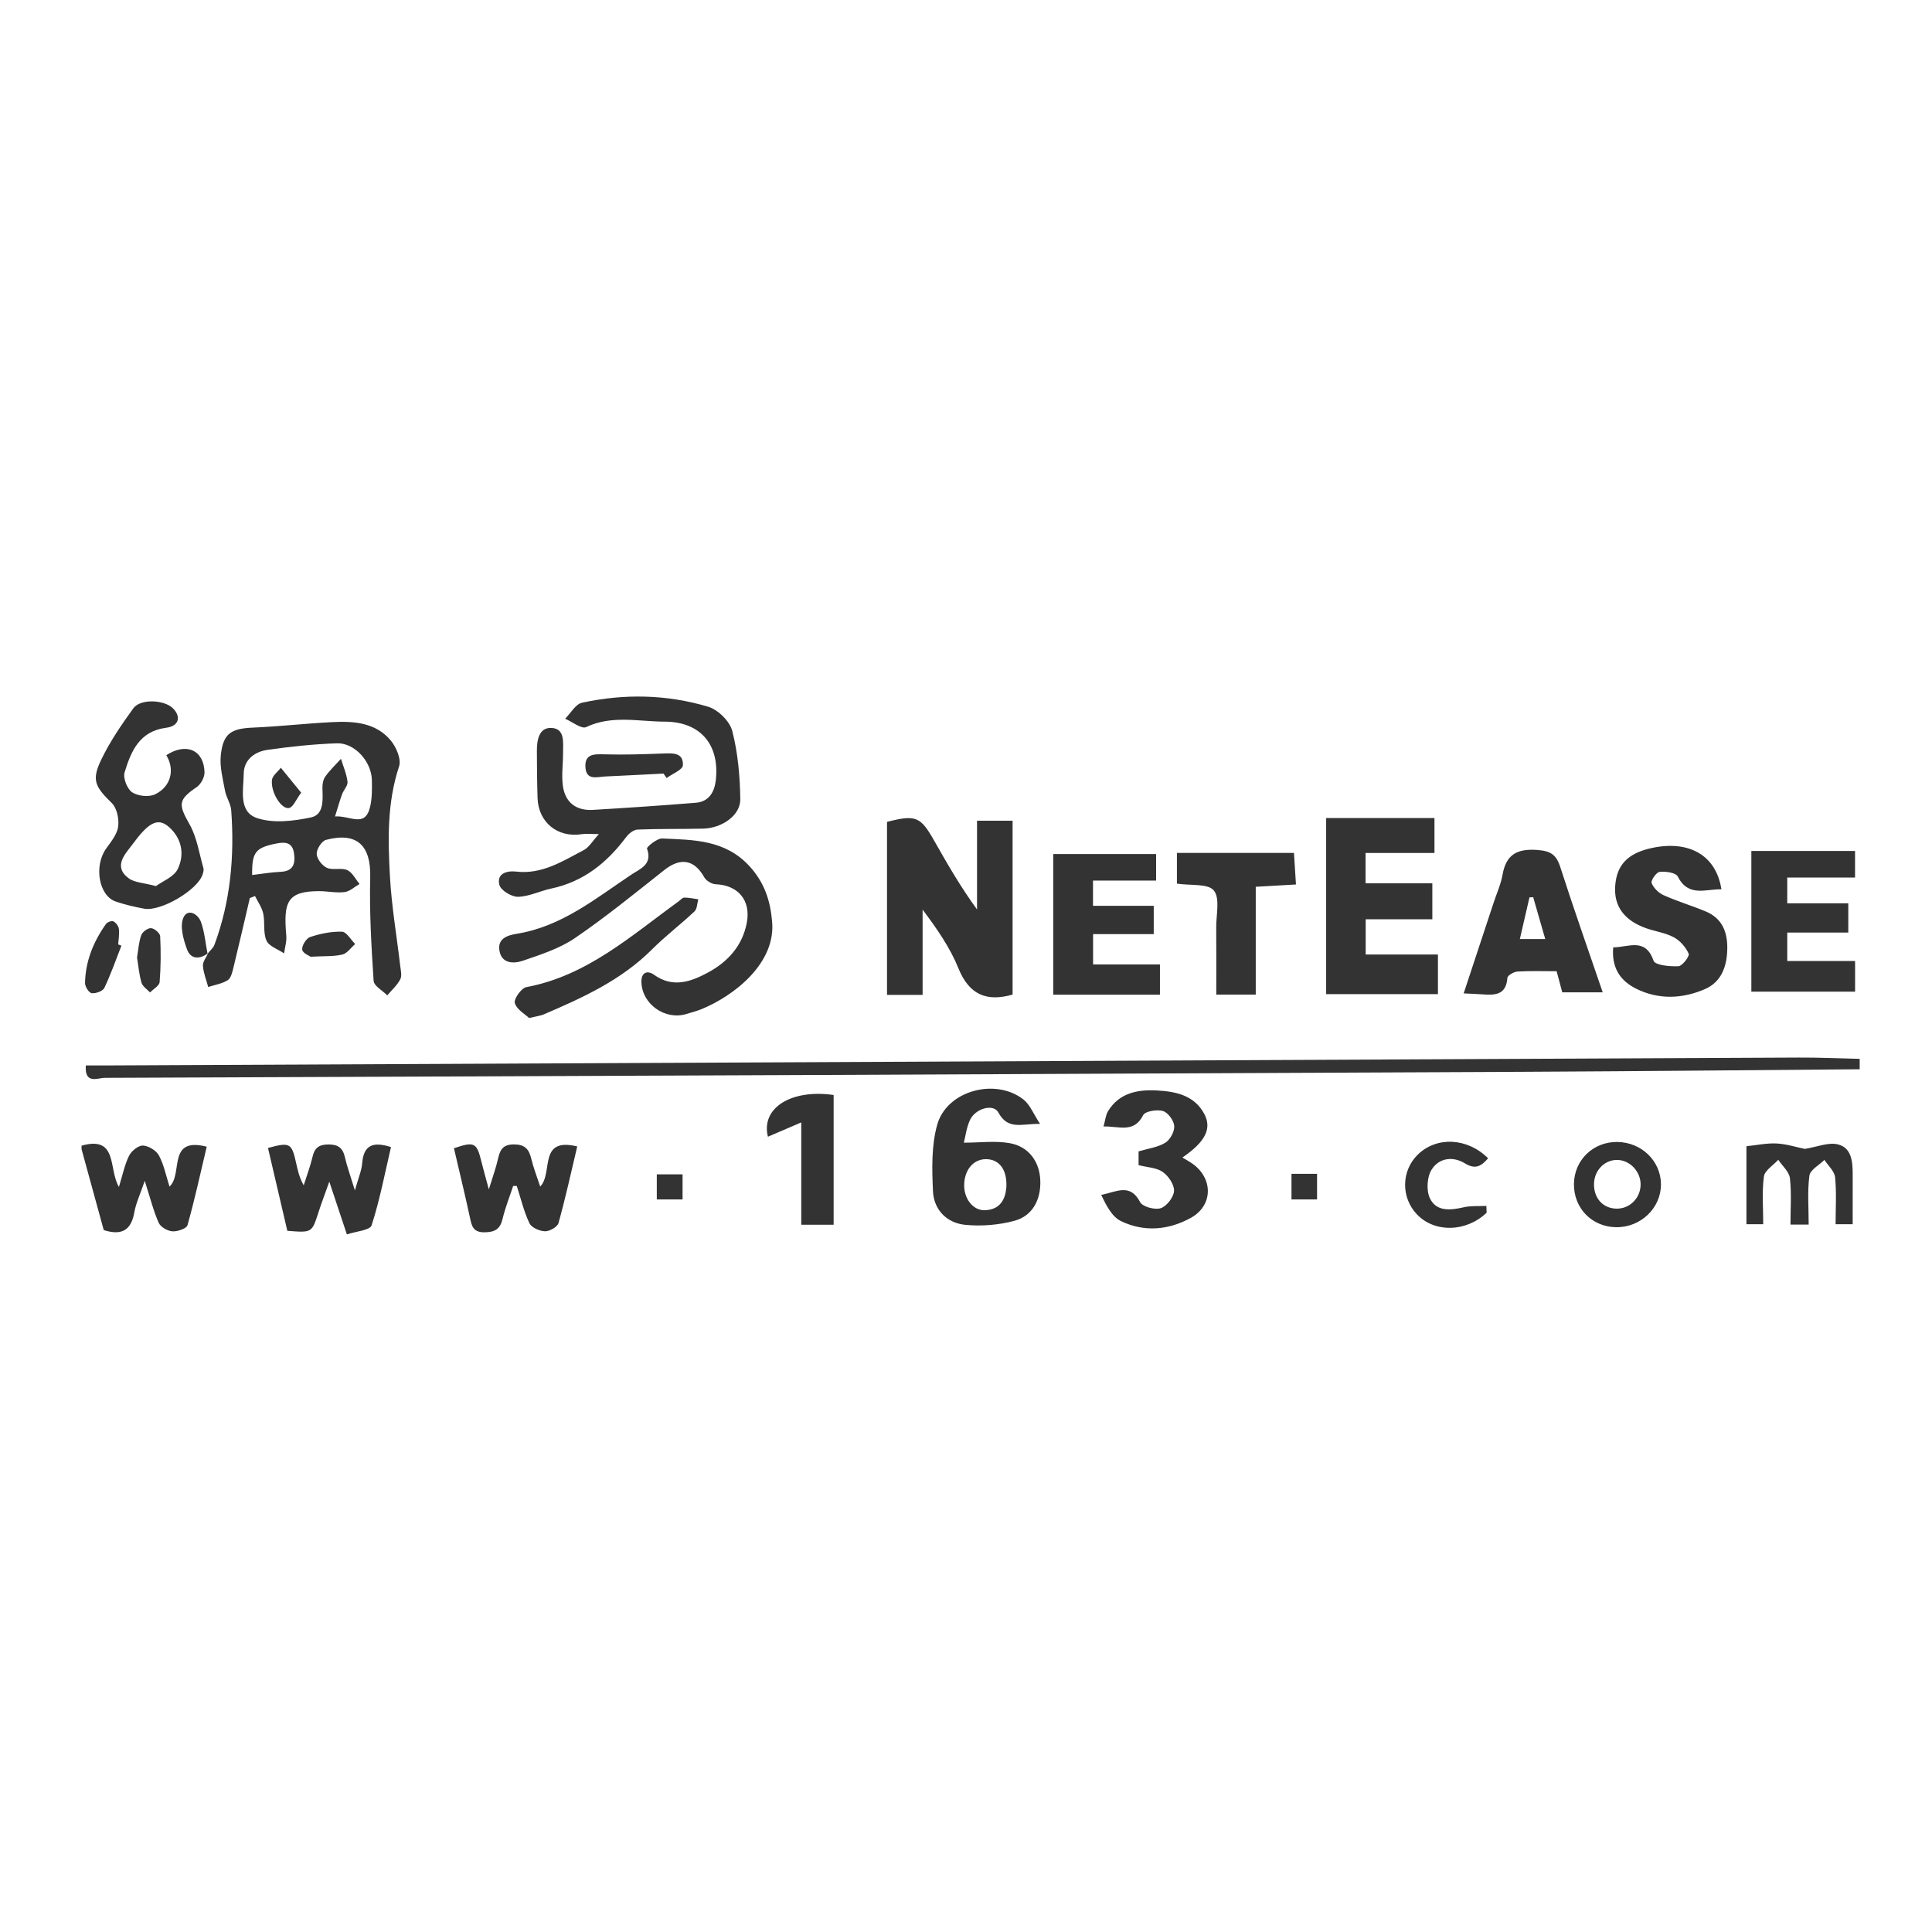
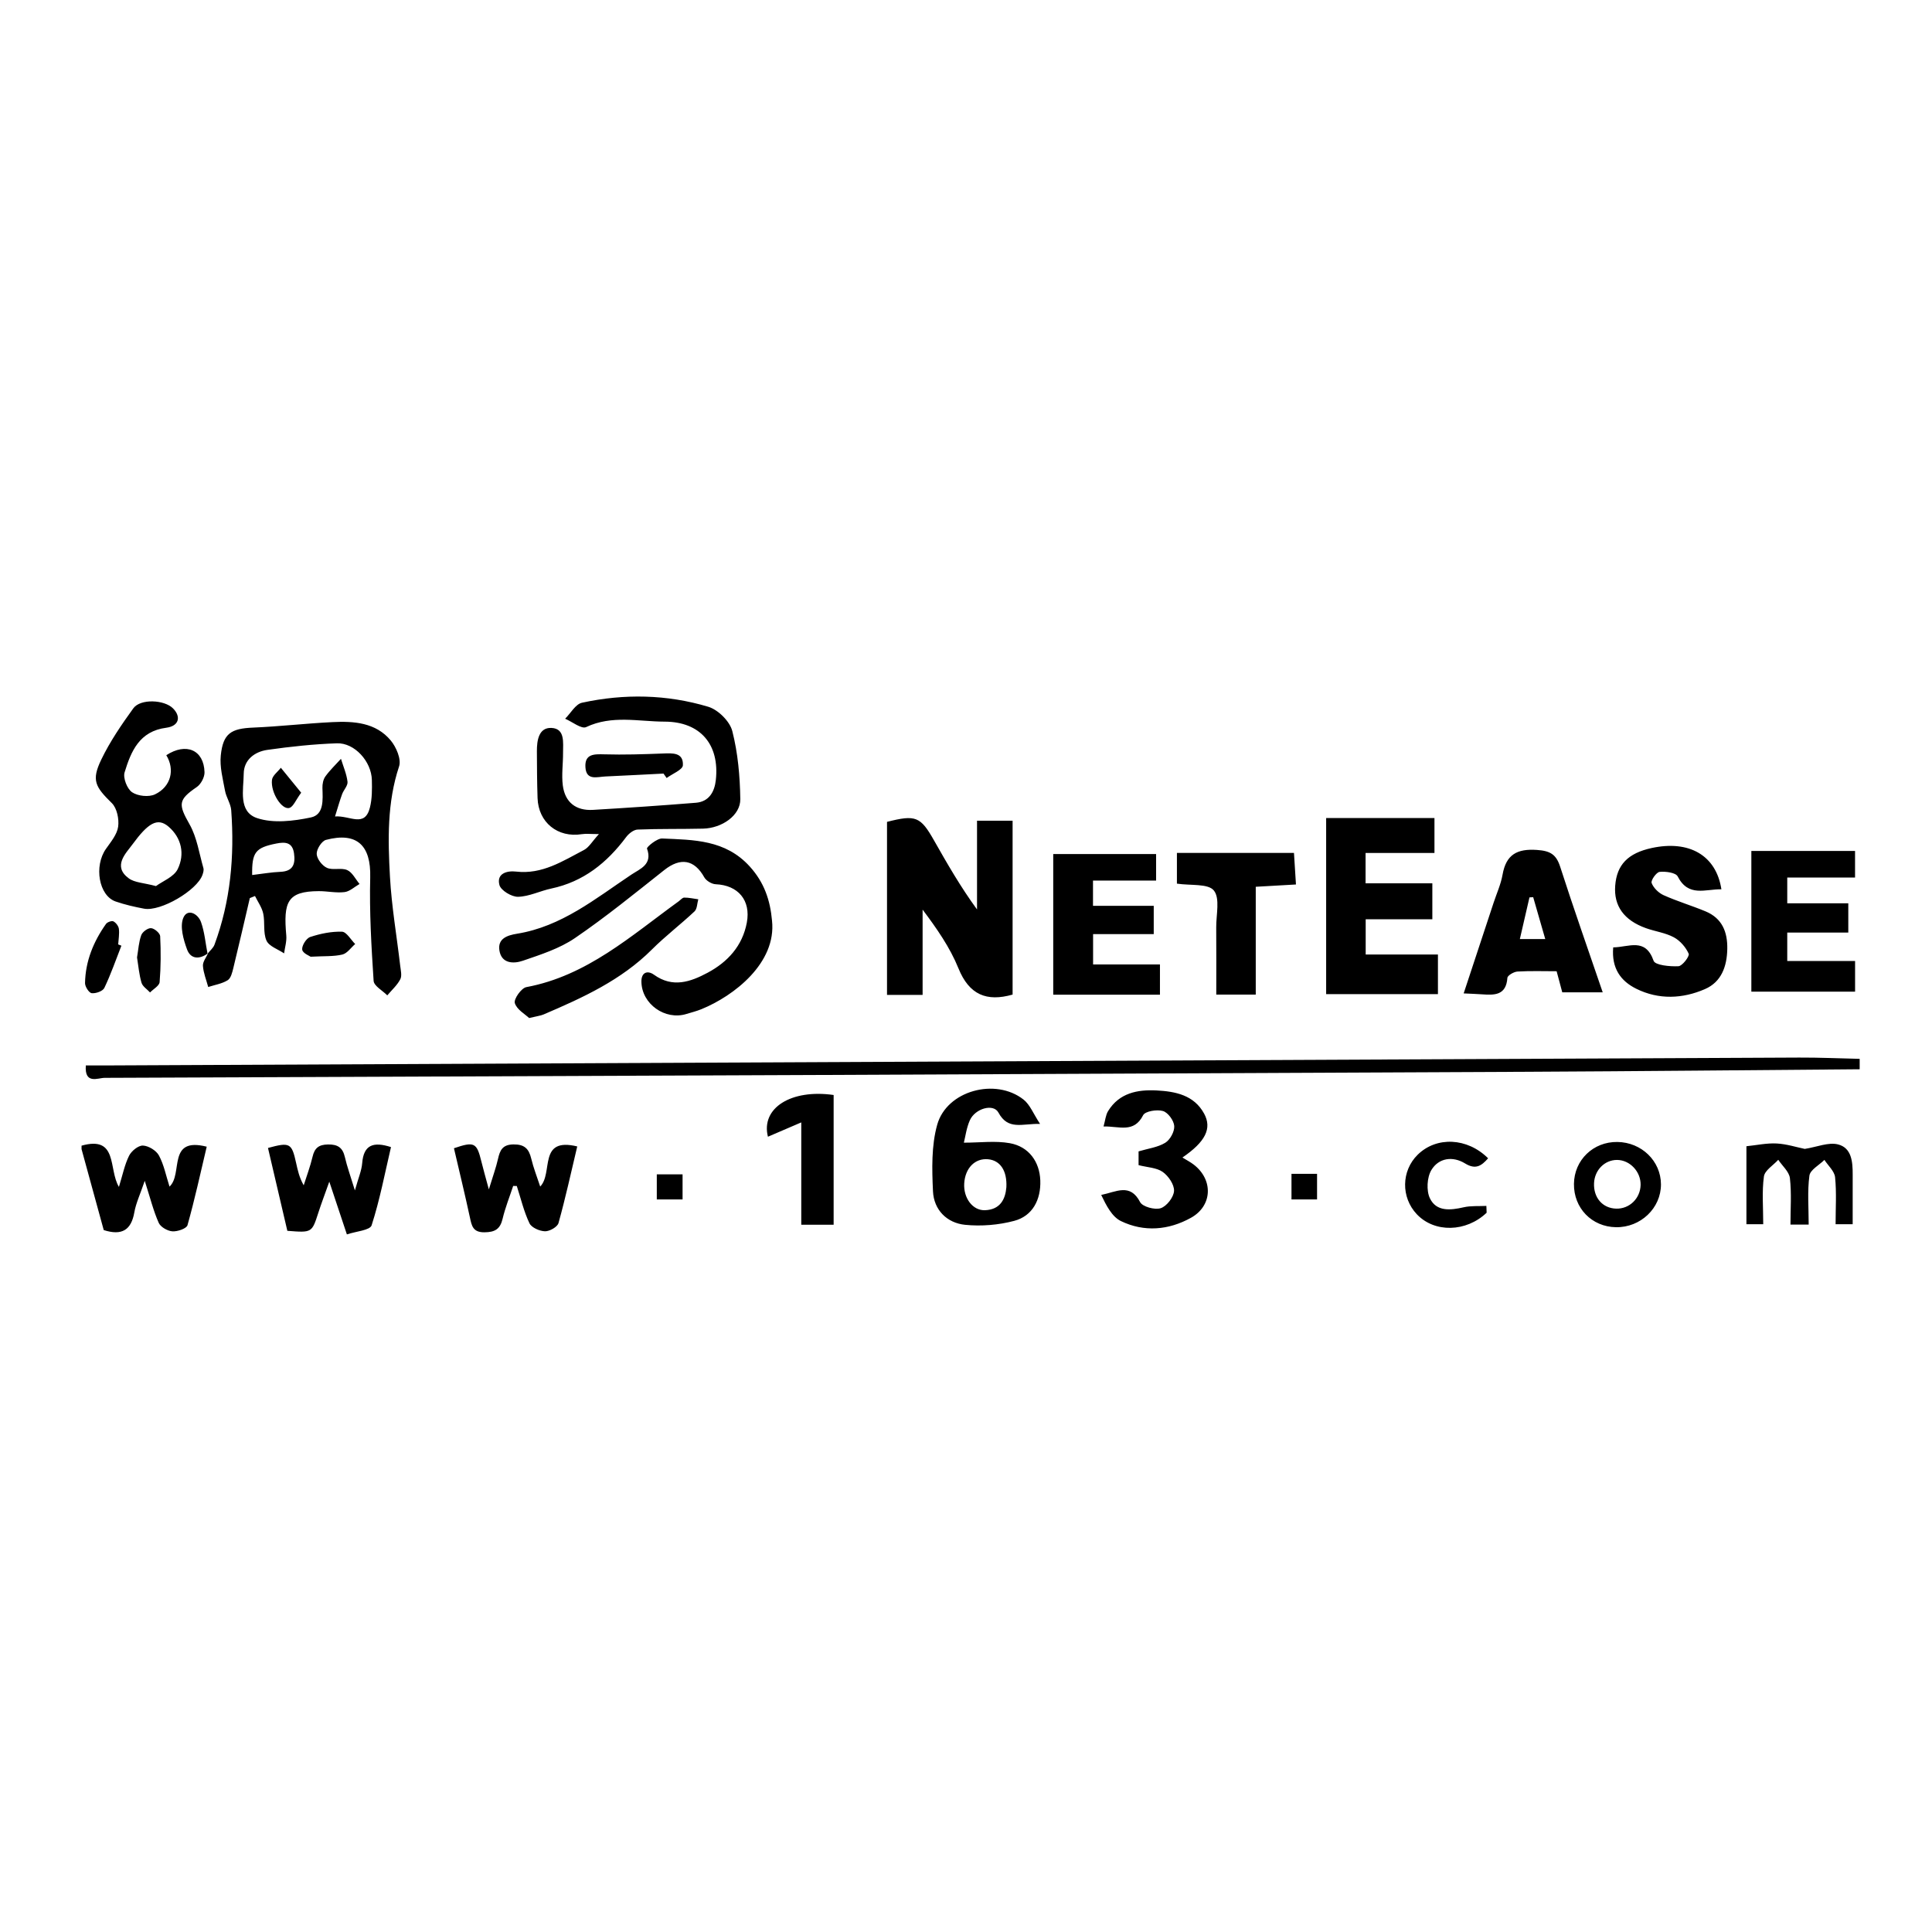
<svg xmlns="http://www.w3.org/2000/svg" class="icon" width="200px" height="200.00px" viewBox="0 0 1024 1024" version="1.1">
-   <path fill="#333333" d="M272.863 531.653c1.035 3.443 5.443 5.874 7.585 7.926 4.194-1.019 6.065-1.21 7.717-1.917 20.695-8.854 41.083-18.13 57.39-34.439 7.12-7.12 15.219-13.254 22.557-20.171 1.418-1.337 1.37-4.231 1.999-6.408-2.486-0.339-4.972-0.914-7.456-0.899-1 0.005-1.996 1.296-2.987 2.012-25.159 18.195-48.549 39.441-80.707 45.443C276.309 523.693 272.222 529.522 272.863 531.653zM614.798 511.168c-12.251 0-24.017 0-35.438 0 0-5.782 0-10.506 0-16.068 11.063 0 21.378 0 32.146 0 0-5.023 0-9.169 0-15-11.535 0-22.08 0-32.192 0 0-4.973 0-8.785 0-13.364 11.647 0 22.584 0 33.445 0 0-5.194 0-9.535 0-14.061-18.582 0-36.282 0-54.524 0 0 25.187 0 49.877 0 74.54 19.155 0 37.711 0 56.562 0C614.798 521.675 614.798 516.941 614.798 511.168zM536.697 434.986c-6.883 0-12.495 0-18.852 0 0 16.207 0 31.626 0 47.044-8.67-11.875-15.77-24.202-22.784-36.578-7.192-12.69-9.702-13.726-24.925-9.846 0 30.472 0 60.971 0 91.726 6.5 0 12.388 0 18.864 0 0-15.546 0-30.379 0-45.211 7.471 9.949 14.499 19.998 18.98 31.08 5.679 14.044 14.915 17.866 28.717 13.952C536.697 496.078 536.697 465.384 536.697 434.986zM409.187 487.953c-0.971-10.767-4.078-20.193-11.829-28.725-12.909-14.211-29.727-14.066-46.394-14.811-2.731-0.122-8.33 4.554-8.04 5.352 3.08 8.469-3.679 10.719-8.328 13.826-19.01 12.701-36.998 27.51-60.595 31.303-5.344 0.859-10.291 2.668-9.302 8.882 1.125 7.068 7.589 7.093 12.439 5.427 9.475-3.254 19.419-6.429 27.568-11.987 16.38-11.171 31.81-23.76 47.383-36.081 8.607-6.809 15.925-5.576 21.19 3.85 1.025 1.836 3.945 3.588 6.063 3.678 11.862 0.501 18.703 8.494 16.493 20.325-2.31 12.364-10.154 20.892-20.768 26.571-9.01 4.822-18.505 8.214-28.452 1.06-3.325-2.391-6.734-1.399-6.655 3.718 0.184 11.786 12.517 20.576 23.852 17.09 2.633-0.809 5.327-1.478 7.872-2.51C389.007 527.891 411.615 510.4 409.187 487.953zM392.373 423.559c-0.175-12.092-1.261-24.443-4.245-36.097-1.322-5.167-7.523-11.299-12.747-12.866-21.92-6.576-44.519-7.004-66.906-2.138-3.432 0.746-5.982 5.552-8.94 8.48 3.767 1.612 8.662 5.604 11.115 4.441 13.701-6.493 27.788-2.928 41.651-2.895 18.862 0.044 29.171 12.087 27.103 30.963-0.676 6.179-3.562 11.461-10.561 12.029-18.167 1.475-36.356 2.698-54.55 3.776-9.03 0.534-14.832-4.011-15.99-12.943-0.732-5.647 0.156-11.49 0.123-17.244-0.031-5.39 1.18-12.877-6.098-13.244-6.759-0.341-7.785 6.567-7.765 12.358 0.029 8.268 0.085 16.54 0.355 24.803 0.424 12.926 10.69 21.172 23.438 19.146 2.189-0.348 4.481-0.049 9.083-0.049-3.569 3.901-5.279 7.053-7.917 8.428-11.274 5.878-22.159 13.064-35.975 11.448-4.799-0.561-10.471 0.965-8.843 7.111 0.765 2.89 6.473 6.331 9.866 6.252 5.896-0.138 11.671-3.112 17.607-4.37 17.055-3.611 29.523-13.646 39.689-27.268 1.39-1.862 3.965-3.906 6.068-3.992 11.541-0.472 23.109-0.214 34.661-0.491C382.751 438.954 392.497 432.113 392.373 423.559zM310.29 406.68c0.462 7.209 6.228 5.06 10.576 4.864 10.271-0.466 20.537-1.015 30.806-1.53 0.554 0.783 1.107 1.565 1.66 2.347 3.025-2.241 8.494-4.362 8.612-6.747 0.336-6.833-5.407-6.443-10.6-6.241-10.334 0.401-20.694 0.738-31.025 0.441C314.814 399.655 309.835 399.574 310.29 406.68zM212.112 511.827c-1.829-15.714-4.551-31.373-5.425-47.136-1.088-19.61-1.547-39.273 4.844-58.519 1.246-3.752-1.503-10.19-4.43-13.708-7.944-9.548-19.531-10.285-30.937-9.728-14.007 0.685-27.969 2.32-41.977 2.904-11.688 0.488-15.942 3.038-17.162 14.705-0.64 6.121 1.107 12.562 2.245 18.773 0.649 3.541 3.029 6.851 3.285 10.363 1.776 24.292-0.344 48.175-8.866 71.198-0.649 1.753-2.325 3.126-3.564 4.661l0 0 0.151-0.106c-0.973 2.24-2.87 4.545-2.717 6.705 0.268 3.777 1.795 7.464 2.795 11.19 3.486-1.127 7.306-1.715 10.327-3.59 1.7-1.055 2.427-4.151 2.995-6.472 3.017-12.327 5.844-24.7 8.737-37.056 0.913-0.37 1.827-0.742 2.739-1.112 1.506 3.09 3.664 6.042 4.362 9.306 1.008 4.712-0.139 10.141 1.726 14.331 1.354 3.04 6.099 4.569 9.333 6.772 0.422-3.153 1.441-6.358 1.165-9.448-1.586-17.775 0.484-23.466 17.206-23.536 4.568-0.019 9.211 1.054 13.68 0.502 2.782-0.344 5.303-2.797 7.942-4.303-2.137-2.544-3.804-6.138-6.532-7.357-3.135-1.4-7.617 0.21-10.749-1.194-2.531-1.135-5.316-4.742-5.427-7.361-0.106-2.504 2.643-6.859 4.912-7.456 16.467-4.327 23.884 2.979 23.454 19.812-0.467 18.282 0.605 36.632 1.801 54.9 0.178 2.713 4.722 5.139 7.246 7.698 2.359-2.805 5.23-5.343 6.882-8.516C213.139 517.156 212.392 514.245 212.112 511.827zM148.589 462.089c-4.777 0.195-9.526 1.052-14.941 1.691-0.173-12.075 1.717-14.486 12.808-16.695 4.673-0.931 8.548-0.734 9.384 5.233C156.639 458.019 155.33 461.814 148.589 462.089zM196.068 428.004c-2.755 10.857-10.504 4.158-18.5 4.727 1.61-5.118 2.546-8.51 3.756-11.802 0.836-2.274 3.109-4.533 2.869-6.581-0.484-4.131-2.241-8.113-3.473-12.156-2.791 3.08-5.837 5.975-8.26 9.321-1.16 1.602-1.625 4.075-1.564 6.129 0.186 6.255 0.915 14.142-6.136 15.623-9.221 1.936-19.89 3.211-28.468 0.358-10.119-3.366-7.195-15.066-7.114-23.55 0.071-7.335 5.766-11.655 12.545-12.622 12.204-1.74 24.529-3.058 36.839-3.483 9.363-0.324 18.295 9.6 18.534 19.427C197.212 418.266 197.25 423.34 196.068 428.004zM97.154 486.487c-1.902 4.581 0.054 11.478 1.986 16.736 1.884 5.128 6.466 5.359 10.854 2.211-1.096-5.569-1.551-11.379-3.441-16.678C104.913 484.167 99.293 481.334 97.154 486.487zM59.277 425.672c2.723 2.675 3.904 8.476 3.343 12.505-0.576 4.139-3.874 8.052-6.457 11.73-6.449 9.181-3.796 24.84 5.155 27.912 4.883 1.676 9.979 2.852 15.063 3.8 8.75 1.63 28.05-9.677 30.93-17.924 0.396-1.134 0.805-2.531 0.497-3.601-2.246-7.807-3.424-16.271-7.334-23.169-6.033-10.643-6.121-12.987 3.843-19.797 2.199-1.503 4.165-5.226 4.085-7.861-0.356-11.834-9.755-15.827-20.261-8.995 4.628 7.57 2.579 16.645-5.974 20.743-3.274 1.569-9.108 0.949-12.144-1.097-2.639-1.779-4.905-7.563-3.988-10.551 3.416-11.134 7.811-21.809 22.093-23.651 6.759-0.872 7.968-5.815 3.593-10.239-4.605-4.656-17.301-5.249-21.057-0.056-6.247 8.637-12.361 17.576-16.969 27.14C48.377 413.594 50.424 416.976 59.277 425.672zM70.189 447.57c8.173-11.155 13.22-14.553 19.186-9.396 6.901 5.966 8.655 14.575 4.824 22.452-2.035 4.184-8.046 6.435-11.529 9.013-6.48-1.735-11.265-1.79-14.405-4.089C59.495 459.128 66.797 452.198 70.189 447.57zM144.144 413.399c-0.746 6.775 5.318 16.059 9.281 14.801 2.061-0.654 3.254-4.042 6.208-8.054-3.889-4.768-7.333-8.991-10.777-13.214C147.212 409.08 144.398 411.099 144.144 413.399zM181.259 493.825c-5.616-0.192-11.474 1.031-16.864 2.805-2.06 0.677-4.511 4.618-4.215 6.708 0.273 1.929 3.986 3.371 4.48 3.743 7.225-0.394 12.181-0.051 16.792-1.155 2.564-0.614 4.552-3.638 6.799-5.576C185.925 498.05 183.661 493.907 181.259 493.825zM63.012 492.321c-0.183-1.478-1.56-3.281-2.897-3.975-0.881-0.457-3.241 0.383-3.932 1.356-6.647 9.372-10.898 19.735-11.114 31.337-0.035 1.877 2.109 5.211 3.526 5.37 2.181 0.246 5.882-1.064 6.704-2.782 3.466-7.248 6.105-14.891 9.046-22.391-0.567-0.226-1.134-0.452-1.702-0.678C62.815 497.806 63.346 495.009 63.012 492.321zM80.074 491.942c-1.705-0.123-4.566 1.96-5.2 3.699-1.333 3.657-1.541 7.725-2.243 11.817 0.728 4.439 1.092 9.053 2.369 13.398 0.586 1.993 2.963 3.46 4.529 5.165 1.77-1.821 4.912-3.53 5.073-5.485 0.664-8.077 0.696-16.241 0.29-24.339C84.812 494.6 81.849 492.07 80.074 491.942zM110.126 505.341l-0.133 0.093c0.003 0.016 0.006 0.033 0.009 0.049 0.024-0.023 0.275-0.249 0.275-0.249l-0.251 0.226C110.058 505.421 110.093 505.382 110.126 505.341zM684.514 635.738c4.889 0 9.233 0 13.553 0 0-4.857 0-8.996 0-13.575-4.678 0-8.808 0-13.553 0C684.514 627.319 684.514 631.451 684.514 635.738zM407.018 602.489c5.565-2.391 11.041-4.745 17.672-7.595 0 18.69 0 36.286 0 54.238 6.225 0 11.536 0 17.155 0 0-23.33 0-46.088 0-68.762C419.327 577.14 403.185 587.249 407.018 602.489zM348.116 635.736c4.889 0 9.206 0 13.661 0 0-4.812 0-8.916 0-13.3-4.921 0-9.232 0-13.661 0C348.116 627.28 348.116 631.386 348.116 635.736zM686.884 468.794c-0.391-6.211-0.714-11.346-1.052-16.723-21.261 0-41.805 0-62.042 0 0 6.153 0 11.497 0 16.275 7.342 1.098 16.511-0.129 19.569 3.625 3.363 4.127 1.213 12.834 1.264 19.548 0.089 11.786 0.025 23.574 0.025 35.639 7.594 0 13.591 0 20.928 0 0-19.567 0-38.116 0-57.148C672.988 469.585 679.789 469.198 686.884 468.794zM551.377 625.624c-0.366-9.827-6.025-17.887-16.129-19.709-7.661-1.381-15.771-0.274-24.385-0.274 0.829-3.243 1.377-7.849 3.188-11.891 2.791-6.231 12.461-9.018 15.13-4.077 5.154 9.546 12.5 5.812 22.065 6.008-3.527-5.34-5.31-10.175-8.76-12.891-14.856-11.695-40.682-4.75-45.749 13.341-3.116 11.125-2.784 23.526-2.237 35.272 0.458 9.818 7.331 16.81 17.057 17.779 8.556 0.852 17.708 0.104 26.02-2.109C547.26 644.494 551.76 635.9 551.377 625.624zM533.395 629.296c-0.533 6.336-3.264 11.828-11.301 12.143-6.551 0.256-11.511-6.46-11.036-14.229 0.494-8.094 5.696-13.386 12.57-12.786C530.074 614.986 533.848 620.402 533.395 629.296zM240.601 608.593c2.837 12.195 5.81 24.385 8.453 36.648 0.964 4.476 1.581 7.955 7.72 7.902 5.559-0.048 8.31-1.673 9.61-7.14 1.407-5.919 3.701-11.628 5.608-17.428 0.641 0.01 1.281 0.021 1.922 0.032 2.141 6.626 3.742 13.51 6.705 19.746 1.097 2.31 5.367 4.175 8.242 4.25 2.435 0.062 6.58-2.292 7.157-4.361 3.731-13.379 6.69-26.971 9.93-40.607-20.921-5.079-12.582 14.074-19.632 21.263-1.666-5.099-3.566-9.874-4.749-14.821-1.25-5.228-3.603-7.597-9.446-7.513-5.809 0.083-7.143 3.116-8.178 7.711-1.035 4.591-2.681 9.044-4.842 16.124-1.789-6.643-2.961-10.672-3.953-14.745C252.69 605.568 251.427 604.912 240.601 608.593zM43.224 607.228c0 0.614 0 1.227 0 1.841 3.987 14.543 7.973 29.086 11.759 42.899 9.727 3.113 14.582-0.112 16.209-9.367 0.863-4.91 3.102-9.578 5.525-16.737 2.944 9.185 4.61 15.978 7.409 22.266 0.994 2.232 4.666 4.32 7.254 4.503 2.682 0.188 7.493-1.463 7.998-3.258 3.85-13.692 6.875-27.617 10.188-41.607-21.132-5.362-12.402 14.46-19.721 21.156-1.838-5.724-2.938-11.527-5.604-16.488-1.419-2.641-5.491-5.128-8.474-5.262-2.439-0.109-6.089 2.849-7.343 5.371-2.386 4.799-3.443 10.259-5.39 16.532C57.363 619.754 62.699 601.765 43.224 607.228zM809.019 568.07c58.882-0.276 117.763-0.883 176.644-1.338 0-1.841 0-3.682 0-5.522-10.694-0.238-21.388-0.727-32.08-0.677-298.721 1.357-597.443 2.769-896.164 4.169-3.919 0.018-7.839 0.002-11.933 0.002-0.739 10.227 6.414 6.589 9.979 6.577C306.65 570.35 557.835 569.251 809.019 568.07zM142.038 608.443c3.444 14.744 6.893 29.508 10.258 43.912 13.058 1.046 13.005 1.028 16.438-9.613 1.566-4.855 3.388-9.627 5.804-16.439 3.365 10.1 6.027 18.093 9.314 27.96 4.791-1.635 12.254-2.16 13.111-4.817 4.363-13.524 7.018-27.601 10.267-41.465-9.221-2.97-14.489-1.34-15.264 8.53-0.314 4.001-2.052 7.891-3.859 14.426-2.352-7.689-4.142-12.566-5.297-17.59-1.156-5.032-3.712-6.844-8.971-6.758-4.934 0.081-7.094 1.905-8.179 6.508-1.211 5.131-3.097 10.103-4.689 15.144-2.368-4.164-3.177-8.04-4.035-11.906C154.604 605.821 153.663 605.289 142.038 608.443zM583.659 633.342c2.742 5.702 5.743 11.578 10.477 13.864 12.284 5.932 25.26 4.833 37.116-1.763 11.443-6.366 11.859-20.213 1.416-28.203-1.791-1.37-3.831-2.414-5.955-3.732 12.16-8.311 15.788-15.396 11.49-23.276-5.389-9.881-15.317-11.762-25.229-12.277-10.075-0.523-19.771 1.33-25.666 10.95-1.297 2.116-1.49 4.909-2.404 8.143 8.326-0.188 16.073 3.696 20.989-5.979 1.079-2.122 7.351-3.141 10.501-2.205 2.677 0.795 5.77 5.034 5.976 7.94 0.208 2.931-2.177 7.299-4.751 8.881-3.975 2.443-9.077 3.048-14.154 4.569 0 2.07 0 4.419 0 7.295 4.741 1.212 9.558 1.305 12.81 3.607 3.029 2.144 6.168 6.736 5.987 10.072-0.18 3.321-3.88 8.098-7.054 9.14-3.103 1.019-9.646-0.754-10.934-3.241C598.978 626.899 591.619 631.757 583.659 633.342zM826.931 459.412c-2.119-6.581-5.279-8.428-12.224-8.92-10.645-0.753-16.442 2.415-18.326 13.123-0.892 5.069-3.107 9.908-4.736 14.846-5.21 15.789-10.426 31.575-15.87 48.06 4.031 0.199 6.752 0.286 9.465 0.477 6.694 0.471 13.037 0.757 13.709-8.708 0.092-1.29 3.418-3.241 5.337-3.353 6.96-0.406 13.957-0.161 20.755-0.161 1.178 4.397 2.098 7.832 2.993 11.179 7.323 0 13.962 0 21.438 0C841.767 503.376 834.04 481.493 826.931 459.412zM805.55 497.731c1.783-7.73 3.439-14.913 5.096-22.095 0.659-0.036 1.317-0.071 1.976-0.106 2.051 7.116 4.101 14.231 6.399 22.202C814.145 497.731 810.393 497.731 805.55 497.731zM762.136 505.917c-13.21 0-25.627 0-38.294 0 0-6.537 0-12.151 0-18.698 12.251 0 23.778 0 35.327 0 0-6.624 0-12.301 0-19.051-12.073 0-23.573 0-35.387 0 0-5.815 0-10.532 0-16.069 12.51 0 24.354 0 36.513 0 0-6.707 0-12.573 0-18.535-19.522 0-38.356 0-57.409 0 0 31.409 0 62.19 0 93.333 19.996 0 39.479 0 59.251 0C762.136 519.263 762.136 513.028 762.136 505.917zM915.495 503.009c0.179-9.113-2.749-16.332-11.56-19.987-7.323-3.037-14.971-5.316-22.194-8.556-2.648-1.188-5.354-3.845-6.346-6.469-0.512-1.354 2.51-5.696 4.235-5.88 3.189-0.341 8.552 0.385 9.589 2.415 5.701 11.148 14.721 6.643 23.158 6.813-2.78-18.018-17.11-26.185-36.98-21.872-12.532 2.721-18.461 8.846-19.308 19.946-0.818 10.723 4.623 18.36 16.332 22.536 4.891 1.745 10.283 2.425 14.771 4.845 3.32 1.791 6.328 5.264 7.852 8.706 0.569 1.285-3.369 6.506-5.423 6.613-4.51 0.232-12.347-0.525-13.166-2.861-4.384-12.508-13.164-7.199-21.422-7.128-0.966 11.124 4.006 17.858 12.224 21.931 11.936 5.917 24.555 5.333 36.432 0.169C912.354 520.465 915.313 512.287 915.495 503.009zM750.919 643.55c9.369 9.95 26.144 9.597 37.028-0.778-0.046-1.204-0.092-2.409-0.139-3.613-4.032 0.204-8.194-0.156-12.068 0.735-7.033 1.616-14.427 2.36-17.85-4.752-1.963-4.077-1.568-11.132 0.783-15.024 3.887-6.435 11.332-7.475 17.876-3.455 5.66 3.477 8.736 1.158 12.18-2.74-11.037-10.995-27.36-11.68-37.317-1.905C742.705 620.569 742.485 634.594 750.919 643.55zM983.234 509.352c-12.125 0-23.859 0-35.954 0 0-5.477 0-9.646 0-15.07 10.912 0 21.487 0 32.356 0 0-5.646 0-10.029 0-15.506-11.176 0-21.719 0-32.355 0 0-4.941 0-8.757 0-13.662 12.279 0 24.047 0 35.933 0 0-5.268 0-9.426 0-14.083-18.399 0-36.347 0-54.961 0 0 25.499 0 50.095 0 74.563 18.703 0 36.646 0 54.981 0C983.234 520.146 983.234 515.402 983.234 509.352zM857.246 605.268c-12.781-0.176-22.868 9.559-23.018 22.214-0.152 12.85 9.454 22.754 22.274 22.965 13.048 0.214 23.889-10.118 23.84-22.721C880.296 615.371 870.087 605.445 857.246 605.268zM856.566 640.603c-7.193-0.22-12.031-5.812-11.691-13.514 0.307-6.949 5.648-12.327 12.212-12.298 6.789 0.03 12.624 6.226 12.471 13.242C869.4 635.223 863.617 640.818 856.566 640.603zM925.642 648.858c2.928 0 5.411 0 8.905 0 0-8.879-0.741-17.211 0.364-25.29 0.443-3.238 4.948-5.92 7.604-8.855 2.156 3.238 5.783 6.308 6.174 9.746 0.92 8.081 0.295 16.337 0.295 24.591 3.631 0 5.951 0 9.655 0 0-8.957-0.733-17.563 0.382-25.924 0.411-3.084 5.176-5.588 7.954-8.356 1.977 3.06 5.334 5.981 5.659 9.208 0.819 8.13 0.271 16.397 0.271 24.875 3.52 0 6.004 0 9.051 0 0-9.205-0.023-17.751 0.007-26.298 0.023-6.695-0.515-14.171-7.789-15.998-5.061-1.272-11.104 1.36-17.603 2.389-4.395-0.901-9.622-2.601-14.923-2.878-5.224-0.272-10.524 0.901-16.007 1.461C925.642 621.21 925.642 634.881 925.642 648.858z" />
+   <path d="M272.863 531.653c1.035 3.443 5.443 5.874 7.585 7.926 4.194-1.019 6.065-1.21 7.717-1.917 20.695-8.854 41.083-18.13 57.39-34.439 7.12-7.12 15.219-13.254 22.557-20.171 1.418-1.337 1.37-4.231 1.999-6.408-2.486-0.339-4.972-0.914-7.456-0.899-1 0.005-1.996 1.296-2.987 2.012-25.159 18.195-48.549 39.441-80.707 45.443C276.309 523.693 272.222 529.522 272.863 531.653zM614.798 511.168c-12.251 0-24.017 0-35.438 0 0-5.782 0-10.506 0-16.068 11.063 0 21.378 0 32.146 0 0-5.023 0-9.169 0-15-11.535 0-22.08 0-32.192 0 0-4.973 0-8.785 0-13.364 11.647 0 22.584 0 33.445 0 0-5.194 0-9.535 0-14.061-18.582 0-36.282 0-54.524 0 0 25.187 0 49.877 0 74.54 19.155 0 37.711 0 56.562 0C614.798 521.675 614.798 516.941 614.798 511.168zM536.697 434.986c-6.883 0-12.495 0-18.852 0 0 16.207 0 31.626 0 47.044-8.67-11.875-15.77-24.202-22.784-36.578-7.192-12.69-9.702-13.726-24.925-9.846 0 30.472 0 60.971 0 91.726 6.5 0 12.388 0 18.864 0 0-15.546 0-30.379 0-45.211 7.471 9.949 14.499 19.998 18.98 31.08 5.679 14.044 14.915 17.866 28.717 13.952C536.697 496.078 536.697 465.384 536.697 434.986zM409.187 487.953c-0.971-10.767-4.078-20.193-11.829-28.725-12.909-14.211-29.727-14.066-46.394-14.811-2.731-0.122-8.33 4.554-8.04 5.352 3.08 8.469-3.679 10.719-8.328 13.826-19.01 12.701-36.998 27.51-60.595 31.303-5.344 0.859-10.291 2.668-9.302 8.882 1.125 7.068 7.589 7.093 12.439 5.427 9.475-3.254 19.419-6.429 27.568-11.987 16.38-11.171 31.81-23.76 47.383-36.081 8.607-6.809 15.925-5.576 21.19 3.85 1.025 1.836 3.945 3.588 6.063 3.678 11.862 0.501 18.703 8.494 16.493 20.325-2.31 12.364-10.154 20.892-20.768 26.571-9.01 4.822-18.505 8.214-28.452 1.06-3.325-2.391-6.734-1.399-6.655 3.718 0.184 11.786 12.517 20.576 23.852 17.09 2.633-0.809 5.327-1.478 7.872-2.51C389.007 527.891 411.615 510.4 409.187 487.953zM392.373 423.559c-0.175-12.092-1.261-24.443-4.245-36.097-1.322-5.167-7.523-11.299-12.747-12.866-21.92-6.576-44.519-7.004-66.906-2.138-3.432 0.746-5.982 5.552-8.94 8.48 3.767 1.612 8.662 5.604 11.115 4.441 13.701-6.493 27.788-2.928 41.651-2.895 18.862 0.044 29.171 12.087 27.103 30.963-0.676 6.179-3.562 11.461-10.561 12.029-18.167 1.475-36.356 2.698-54.55 3.776-9.03 0.534-14.832-4.011-15.99-12.943-0.732-5.647 0.156-11.49 0.123-17.244-0.031-5.39 1.18-12.877-6.098-13.244-6.759-0.341-7.785 6.567-7.765 12.358 0.029 8.268 0.085 16.54 0.355 24.803 0.424 12.926 10.69 21.172 23.438 19.146 2.189-0.348 4.481-0.049 9.083-0.049-3.569 3.901-5.279 7.053-7.917 8.428-11.274 5.878-22.159 13.064-35.975 11.448-4.799-0.561-10.471 0.965-8.843 7.111 0.765 2.89 6.473 6.331 9.866 6.252 5.896-0.138 11.671-3.112 17.607-4.37 17.055-3.611 29.523-13.646 39.689-27.268 1.39-1.862 3.965-3.906 6.068-3.992 11.541-0.472 23.109-0.214 34.661-0.491C382.751 438.954 392.497 432.113 392.373 423.559zM310.29 406.68c0.462 7.209 6.228 5.06 10.576 4.864 10.271-0.466 20.537-1.015 30.806-1.53 0.554 0.783 1.107 1.565 1.66 2.347 3.025-2.241 8.494-4.362 8.612-6.747 0.336-6.833-5.407-6.443-10.6-6.241-10.334 0.401-20.694 0.738-31.025 0.441C314.814 399.655 309.835 399.574 310.29 406.68zM212.112 511.827c-1.829-15.714-4.551-31.373-5.425-47.136-1.088-19.61-1.547-39.273 4.844-58.519 1.246-3.752-1.503-10.19-4.43-13.708-7.944-9.548-19.531-10.285-30.937-9.728-14.007 0.685-27.969 2.32-41.977 2.904-11.688 0.488-15.942 3.038-17.162 14.705-0.64 6.121 1.107 12.562 2.245 18.773 0.649 3.541 3.029 6.851 3.285 10.363 1.776 24.292-0.344 48.175-8.866 71.198-0.649 1.753-2.325 3.126-3.564 4.661l0 0 0.151-0.106c-0.973 2.24-2.87 4.545-2.717 6.705 0.268 3.777 1.795 7.464 2.795 11.19 3.486-1.127 7.306-1.715 10.327-3.59 1.7-1.055 2.427-4.151 2.995-6.472 3.017-12.327 5.844-24.7 8.737-37.056 0.913-0.37 1.827-0.742 2.739-1.112 1.506 3.09 3.664 6.042 4.362 9.306 1.008 4.712-0.139 10.141 1.726 14.331 1.354 3.04 6.099 4.569 9.333 6.772 0.422-3.153 1.441-6.358 1.165-9.448-1.586-17.775 0.484-23.466 17.206-23.536 4.568-0.019 9.211 1.054 13.68 0.502 2.782-0.344 5.303-2.797 7.942-4.303-2.137-2.544-3.804-6.138-6.532-7.357-3.135-1.4-7.617 0.21-10.749-1.194-2.531-1.135-5.316-4.742-5.427-7.361-0.106-2.504 2.643-6.859 4.912-7.456 16.467-4.327 23.884 2.979 23.454 19.812-0.467 18.282 0.605 36.632 1.801 54.9 0.178 2.713 4.722 5.139 7.246 7.698 2.359-2.805 5.23-5.343 6.882-8.516C213.139 517.156 212.392 514.245 212.112 511.827zM148.589 462.089c-4.777 0.195-9.526 1.052-14.941 1.691-0.173-12.075 1.717-14.486 12.808-16.695 4.673-0.931 8.548-0.734 9.384 5.233C156.639 458.019 155.33 461.814 148.589 462.089zM196.068 428.004c-2.755 10.857-10.504 4.158-18.5 4.727 1.61-5.118 2.546-8.51 3.756-11.802 0.836-2.274 3.109-4.533 2.869-6.581-0.484-4.131-2.241-8.113-3.473-12.156-2.791 3.08-5.837 5.975-8.26 9.321-1.16 1.602-1.625 4.075-1.564 6.129 0.186 6.255 0.915 14.142-6.136 15.623-9.221 1.936-19.89 3.211-28.468 0.358-10.119-3.366-7.195-15.066-7.114-23.55 0.071-7.335 5.766-11.655 12.545-12.622 12.204-1.74 24.529-3.058 36.839-3.483 9.363-0.324 18.295 9.6 18.534 19.427C197.212 418.266 197.25 423.34 196.068 428.004zM97.154 486.487c-1.902 4.581 0.054 11.478 1.986 16.736 1.884 5.128 6.466 5.359 10.854 2.211-1.096-5.569-1.551-11.379-3.441-16.678C104.913 484.167 99.293 481.334 97.154 486.487zM59.277 425.672c2.723 2.675 3.904 8.476 3.343 12.505-0.576 4.139-3.874 8.052-6.457 11.73-6.449 9.181-3.796 24.84 5.155 27.912 4.883 1.676 9.979 2.852 15.063 3.8 8.75 1.63 28.05-9.677 30.93-17.924 0.396-1.134 0.805-2.531 0.497-3.601-2.246-7.807-3.424-16.271-7.334-23.169-6.033-10.643-6.121-12.987 3.843-19.797 2.199-1.503 4.165-5.226 4.085-7.861-0.356-11.834-9.755-15.827-20.261-8.995 4.628 7.57 2.579 16.645-5.974 20.743-3.274 1.569-9.108 0.949-12.144-1.097-2.639-1.779-4.905-7.563-3.988-10.551 3.416-11.134 7.811-21.809 22.093-23.651 6.759-0.872 7.968-5.815 3.593-10.239-4.605-4.656-17.301-5.249-21.057-0.056-6.247 8.637-12.361 17.576-16.969 27.14C48.377 413.594 50.424 416.976 59.277 425.672zM70.189 447.57c8.173-11.155 13.22-14.553 19.186-9.396 6.901 5.966 8.655 14.575 4.824 22.452-2.035 4.184-8.046 6.435-11.529 9.013-6.48-1.735-11.265-1.79-14.405-4.089C59.495 459.128 66.797 452.198 70.189 447.57zM144.144 413.399c-0.746 6.775 5.318 16.059 9.281 14.801 2.061-0.654 3.254-4.042 6.208-8.054-3.889-4.768-7.333-8.991-10.777-13.214C147.212 409.08 144.398 411.099 144.144 413.399zM181.259 493.825c-5.616-0.192-11.474 1.031-16.864 2.805-2.06 0.677-4.511 4.618-4.215 6.708 0.273 1.929 3.986 3.371 4.48 3.743 7.225-0.394 12.181-0.051 16.792-1.155 2.564-0.614 4.552-3.638 6.799-5.576C185.925 498.05 183.661 493.907 181.259 493.825zM63.012 492.321c-0.183-1.478-1.56-3.281-2.897-3.975-0.881-0.457-3.241 0.383-3.932 1.356-6.647 9.372-10.898 19.735-11.114 31.337-0.035 1.877 2.109 5.211 3.526 5.37 2.181 0.246 5.882-1.064 6.704-2.782 3.466-7.248 6.105-14.891 9.046-22.391-0.567-0.226-1.134-0.452-1.702-0.678C62.815 497.806 63.346 495.009 63.012 492.321zM80.074 491.942c-1.705-0.123-4.566 1.96-5.2 3.699-1.333 3.657-1.541 7.725-2.243 11.817 0.728 4.439 1.092 9.053 2.369 13.398 0.586 1.993 2.963 3.46 4.529 5.165 1.77-1.821 4.912-3.53 5.073-5.485 0.664-8.077 0.696-16.241 0.29-24.339C84.812 494.6 81.849 492.07 80.074 491.942zM110.126 505.341l-0.133 0.093c0.003 0.016 0.006 0.033 0.009 0.049 0.024-0.023 0.275-0.249 0.275-0.249l-0.251 0.226C110.058 505.421 110.093 505.382 110.126 505.341zM684.514 635.738c4.889 0 9.233 0 13.553 0 0-4.857 0-8.996 0-13.575-4.678 0-8.808 0-13.553 0C684.514 627.319 684.514 631.451 684.514 635.738zM407.018 602.489c5.565-2.391 11.041-4.745 17.672-7.595 0 18.69 0 36.286 0 54.238 6.225 0 11.536 0 17.155 0 0-23.33 0-46.088 0-68.762C419.327 577.14 403.185 587.249 407.018 602.489zM348.116 635.736c4.889 0 9.206 0 13.661 0 0-4.812 0-8.916 0-13.3-4.921 0-9.232 0-13.661 0C348.116 627.28 348.116 631.386 348.116 635.736zM686.884 468.794c-0.391-6.211-0.714-11.346-1.052-16.723-21.261 0-41.805 0-62.042 0 0 6.153 0 11.497 0 16.275 7.342 1.098 16.511-0.129 19.569 3.625 3.363 4.127 1.213 12.834 1.264 19.548 0.089 11.786 0.025 23.574 0.025 35.639 7.594 0 13.591 0 20.928 0 0-19.567 0-38.116 0-57.148C672.988 469.585 679.789 469.198 686.884 468.794zM551.377 625.624c-0.366-9.827-6.025-17.887-16.129-19.709-7.661-1.381-15.771-0.274-24.385-0.274 0.829-3.243 1.377-7.849 3.188-11.891 2.791-6.231 12.461-9.018 15.13-4.077 5.154 9.546 12.5 5.812 22.065 6.008-3.527-5.34-5.31-10.175-8.76-12.891-14.856-11.695-40.682-4.75-45.749 13.341-3.116 11.125-2.784 23.526-2.237 35.272 0.458 9.818 7.331 16.81 17.057 17.779 8.556 0.852 17.708 0.104 26.02-2.109C547.26 644.494 551.76 635.9 551.377 625.624zM533.395 629.296c-0.533 6.336-3.264 11.828-11.301 12.143-6.551 0.256-11.511-6.46-11.036-14.229 0.494-8.094 5.696-13.386 12.57-12.786C530.074 614.986 533.848 620.402 533.395 629.296zM240.601 608.593c2.837 12.195 5.81 24.385 8.453 36.648 0.964 4.476 1.581 7.955 7.72 7.902 5.559-0.048 8.31-1.673 9.61-7.14 1.407-5.919 3.701-11.628 5.608-17.428 0.641 0.01 1.281 0.021 1.922 0.032 2.141 6.626 3.742 13.51 6.705 19.746 1.097 2.31 5.367 4.175 8.242 4.25 2.435 0.062 6.58-2.292 7.157-4.361 3.731-13.379 6.69-26.971 9.93-40.607-20.921-5.079-12.582 14.074-19.632 21.263-1.666-5.099-3.566-9.874-4.749-14.821-1.25-5.228-3.603-7.597-9.446-7.513-5.809 0.083-7.143 3.116-8.178 7.711-1.035 4.591-2.681 9.044-4.842 16.124-1.789-6.643-2.961-10.672-3.953-14.745C252.69 605.568 251.427 604.912 240.601 608.593zM43.224 607.228c0 0.614 0 1.227 0 1.841 3.987 14.543 7.973 29.086 11.759 42.899 9.727 3.113 14.582-0.112 16.209-9.367 0.863-4.91 3.102-9.578 5.525-16.737 2.944 9.185 4.61 15.978 7.409 22.266 0.994 2.232 4.666 4.32 7.254 4.503 2.682 0.188 7.493-1.463 7.998-3.258 3.85-13.692 6.875-27.617 10.188-41.607-21.132-5.362-12.402 14.46-19.721 21.156-1.838-5.724-2.938-11.527-5.604-16.488-1.419-2.641-5.491-5.128-8.474-5.262-2.439-0.109-6.089 2.849-7.343 5.371-2.386 4.799-3.443 10.259-5.39 16.532C57.363 619.754 62.699 601.765 43.224 607.228zM809.019 568.07c58.882-0.276 117.763-0.883 176.644-1.338 0-1.841 0-3.682 0-5.522-10.694-0.238-21.388-0.727-32.08-0.677-298.721 1.357-597.443 2.769-896.164 4.169-3.919 0.018-7.839 0.002-11.933 0.002-0.739 10.227 6.414 6.589 9.979 6.577C306.65 570.35 557.835 569.251 809.019 568.07zM142.038 608.443c3.444 14.744 6.893 29.508 10.258 43.912 13.058 1.046 13.005 1.028 16.438-9.613 1.566-4.855 3.388-9.627 5.804-16.439 3.365 10.1 6.027 18.093 9.314 27.96 4.791-1.635 12.254-2.16 13.111-4.817 4.363-13.524 7.018-27.601 10.267-41.465-9.221-2.97-14.489-1.34-15.264 8.53-0.314 4.001-2.052 7.891-3.859 14.426-2.352-7.689-4.142-12.566-5.297-17.59-1.156-5.032-3.712-6.844-8.971-6.758-4.934 0.081-7.094 1.905-8.179 6.508-1.211 5.131-3.097 10.103-4.689 15.144-2.368-4.164-3.177-8.04-4.035-11.906C154.604 605.821 153.663 605.289 142.038 608.443zM583.659 633.342c2.742 5.702 5.743 11.578 10.477 13.864 12.284 5.932 25.26 4.833 37.116-1.763 11.443-6.366 11.859-20.213 1.416-28.203-1.791-1.37-3.831-2.414-5.955-3.732 12.16-8.311 15.788-15.396 11.49-23.276-5.389-9.881-15.317-11.762-25.229-12.277-10.075-0.523-19.771 1.33-25.666 10.95-1.297 2.116-1.49 4.909-2.404 8.143 8.326-0.188 16.073 3.696 20.989-5.979 1.079-2.122 7.351-3.141 10.501-2.205 2.677 0.795 5.77 5.034 5.976 7.94 0.208 2.931-2.177 7.299-4.751 8.881-3.975 2.443-9.077 3.048-14.154 4.569 0 2.07 0 4.419 0 7.295 4.741 1.212 9.558 1.305 12.81 3.607 3.029 2.144 6.168 6.736 5.987 10.072-0.18 3.321-3.88 8.098-7.054 9.14-3.103 1.019-9.646-0.754-10.934-3.241C598.978 626.899 591.619 631.757 583.659 633.342zM826.931 459.412c-2.119-6.581-5.279-8.428-12.224-8.92-10.645-0.753-16.442 2.415-18.326 13.123-0.892 5.069-3.107 9.908-4.736 14.846-5.21 15.789-10.426 31.575-15.87 48.06 4.031 0.199 6.752 0.286 9.465 0.477 6.694 0.471 13.037 0.757 13.709-8.708 0.092-1.29 3.418-3.241 5.337-3.353 6.96-0.406 13.957-0.161 20.755-0.161 1.178 4.397 2.098 7.832 2.993 11.179 7.323 0 13.962 0 21.438 0C841.767 503.376 834.04 481.493 826.931 459.412zM805.55 497.731c1.783-7.73 3.439-14.913 5.096-22.095 0.659-0.036 1.317-0.071 1.976-0.106 2.051 7.116 4.101 14.231 6.399 22.202C814.145 497.731 810.393 497.731 805.55 497.731zM762.136 505.917c-13.21 0-25.627 0-38.294 0 0-6.537 0-12.151 0-18.698 12.251 0 23.778 0 35.327 0 0-6.624 0-12.301 0-19.051-12.073 0-23.573 0-35.387 0 0-5.815 0-10.532 0-16.069 12.51 0 24.354 0 36.513 0 0-6.707 0-12.573 0-18.535-19.522 0-38.356 0-57.409 0 0 31.409 0 62.19 0 93.333 19.996 0 39.479 0 59.251 0C762.136 519.263 762.136 513.028 762.136 505.917zM915.495 503.009c0.179-9.113-2.749-16.332-11.56-19.987-7.323-3.037-14.971-5.316-22.194-8.556-2.648-1.188-5.354-3.845-6.346-6.469-0.512-1.354 2.51-5.696 4.235-5.88 3.189-0.341 8.552 0.385 9.589 2.415 5.701 11.148 14.721 6.643 23.158 6.813-2.78-18.018-17.11-26.185-36.98-21.872-12.532 2.721-18.461 8.846-19.308 19.946-0.818 10.723 4.623 18.36 16.332 22.536 4.891 1.745 10.283 2.425 14.771 4.845 3.32 1.791 6.328 5.264 7.852 8.706 0.569 1.285-3.369 6.506-5.423 6.613-4.51 0.232-12.347-0.525-13.166-2.861-4.384-12.508-13.164-7.199-21.422-7.128-0.966 11.124 4.006 17.858 12.224 21.931 11.936 5.917 24.555 5.333 36.432 0.169C912.354 520.465 915.313 512.287 915.495 503.009zM750.919 643.55c9.369 9.95 26.144 9.597 37.028-0.778-0.046-1.204-0.092-2.409-0.139-3.613-4.032 0.204-8.194-0.156-12.068 0.735-7.033 1.616-14.427 2.36-17.85-4.752-1.963-4.077-1.568-11.132 0.783-15.024 3.887-6.435 11.332-7.475 17.876-3.455 5.66 3.477 8.736 1.158 12.18-2.74-11.037-10.995-27.36-11.68-37.317-1.905C742.705 620.569 742.485 634.594 750.919 643.55zM983.234 509.352c-12.125 0-23.859 0-35.954 0 0-5.477 0-9.646 0-15.07 10.912 0 21.487 0 32.356 0 0-5.646 0-10.029 0-15.506-11.176 0-21.719 0-32.355 0 0-4.941 0-8.757 0-13.662 12.279 0 24.047 0 35.933 0 0-5.268 0-9.426 0-14.083-18.399 0-36.347 0-54.961 0 0 25.499 0 50.095 0 74.563 18.703 0 36.646 0 54.981 0C983.234 520.146 983.234 515.402 983.234 509.352zM857.246 605.268c-12.781-0.176-22.868 9.559-23.018 22.214-0.152 12.85 9.454 22.754 22.274 22.965 13.048 0.214 23.889-10.118 23.84-22.721C880.296 615.371 870.087 605.445 857.246 605.268zM856.566 640.603c-7.193-0.22-12.031-5.812-11.691-13.514 0.307-6.949 5.648-12.327 12.212-12.298 6.789 0.03 12.624 6.226 12.471 13.242C869.4 635.223 863.617 640.818 856.566 640.603zM925.642 648.858c2.928 0 5.411 0 8.905 0 0-8.879-0.741-17.211 0.364-25.29 0.443-3.238 4.948-5.92 7.604-8.855 2.156 3.238 5.783 6.308 6.174 9.746 0.92 8.081 0.295 16.337 0.295 24.591 3.631 0 5.951 0 9.655 0 0-8.957-0.733-17.563 0.382-25.924 0.411-3.084 5.176-5.588 7.954-8.356 1.977 3.06 5.334 5.981 5.659 9.208 0.819 8.13 0.271 16.397 0.271 24.875 3.52 0 6.004 0 9.051 0 0-9.205-0.023-17.751 0.007-26.298 0.023-6.695-0.515-14.171-7.789-15.998-5.061-1.272-11.104 1.36-17.603 2.389-4.395-0.901-9.622-2.601-14.923-2.878-5.224-0.272-10.524 0.901-16.007 1.461C925.642 621.21 925.642 634.881 925.642 648.858z" />
</svg>
